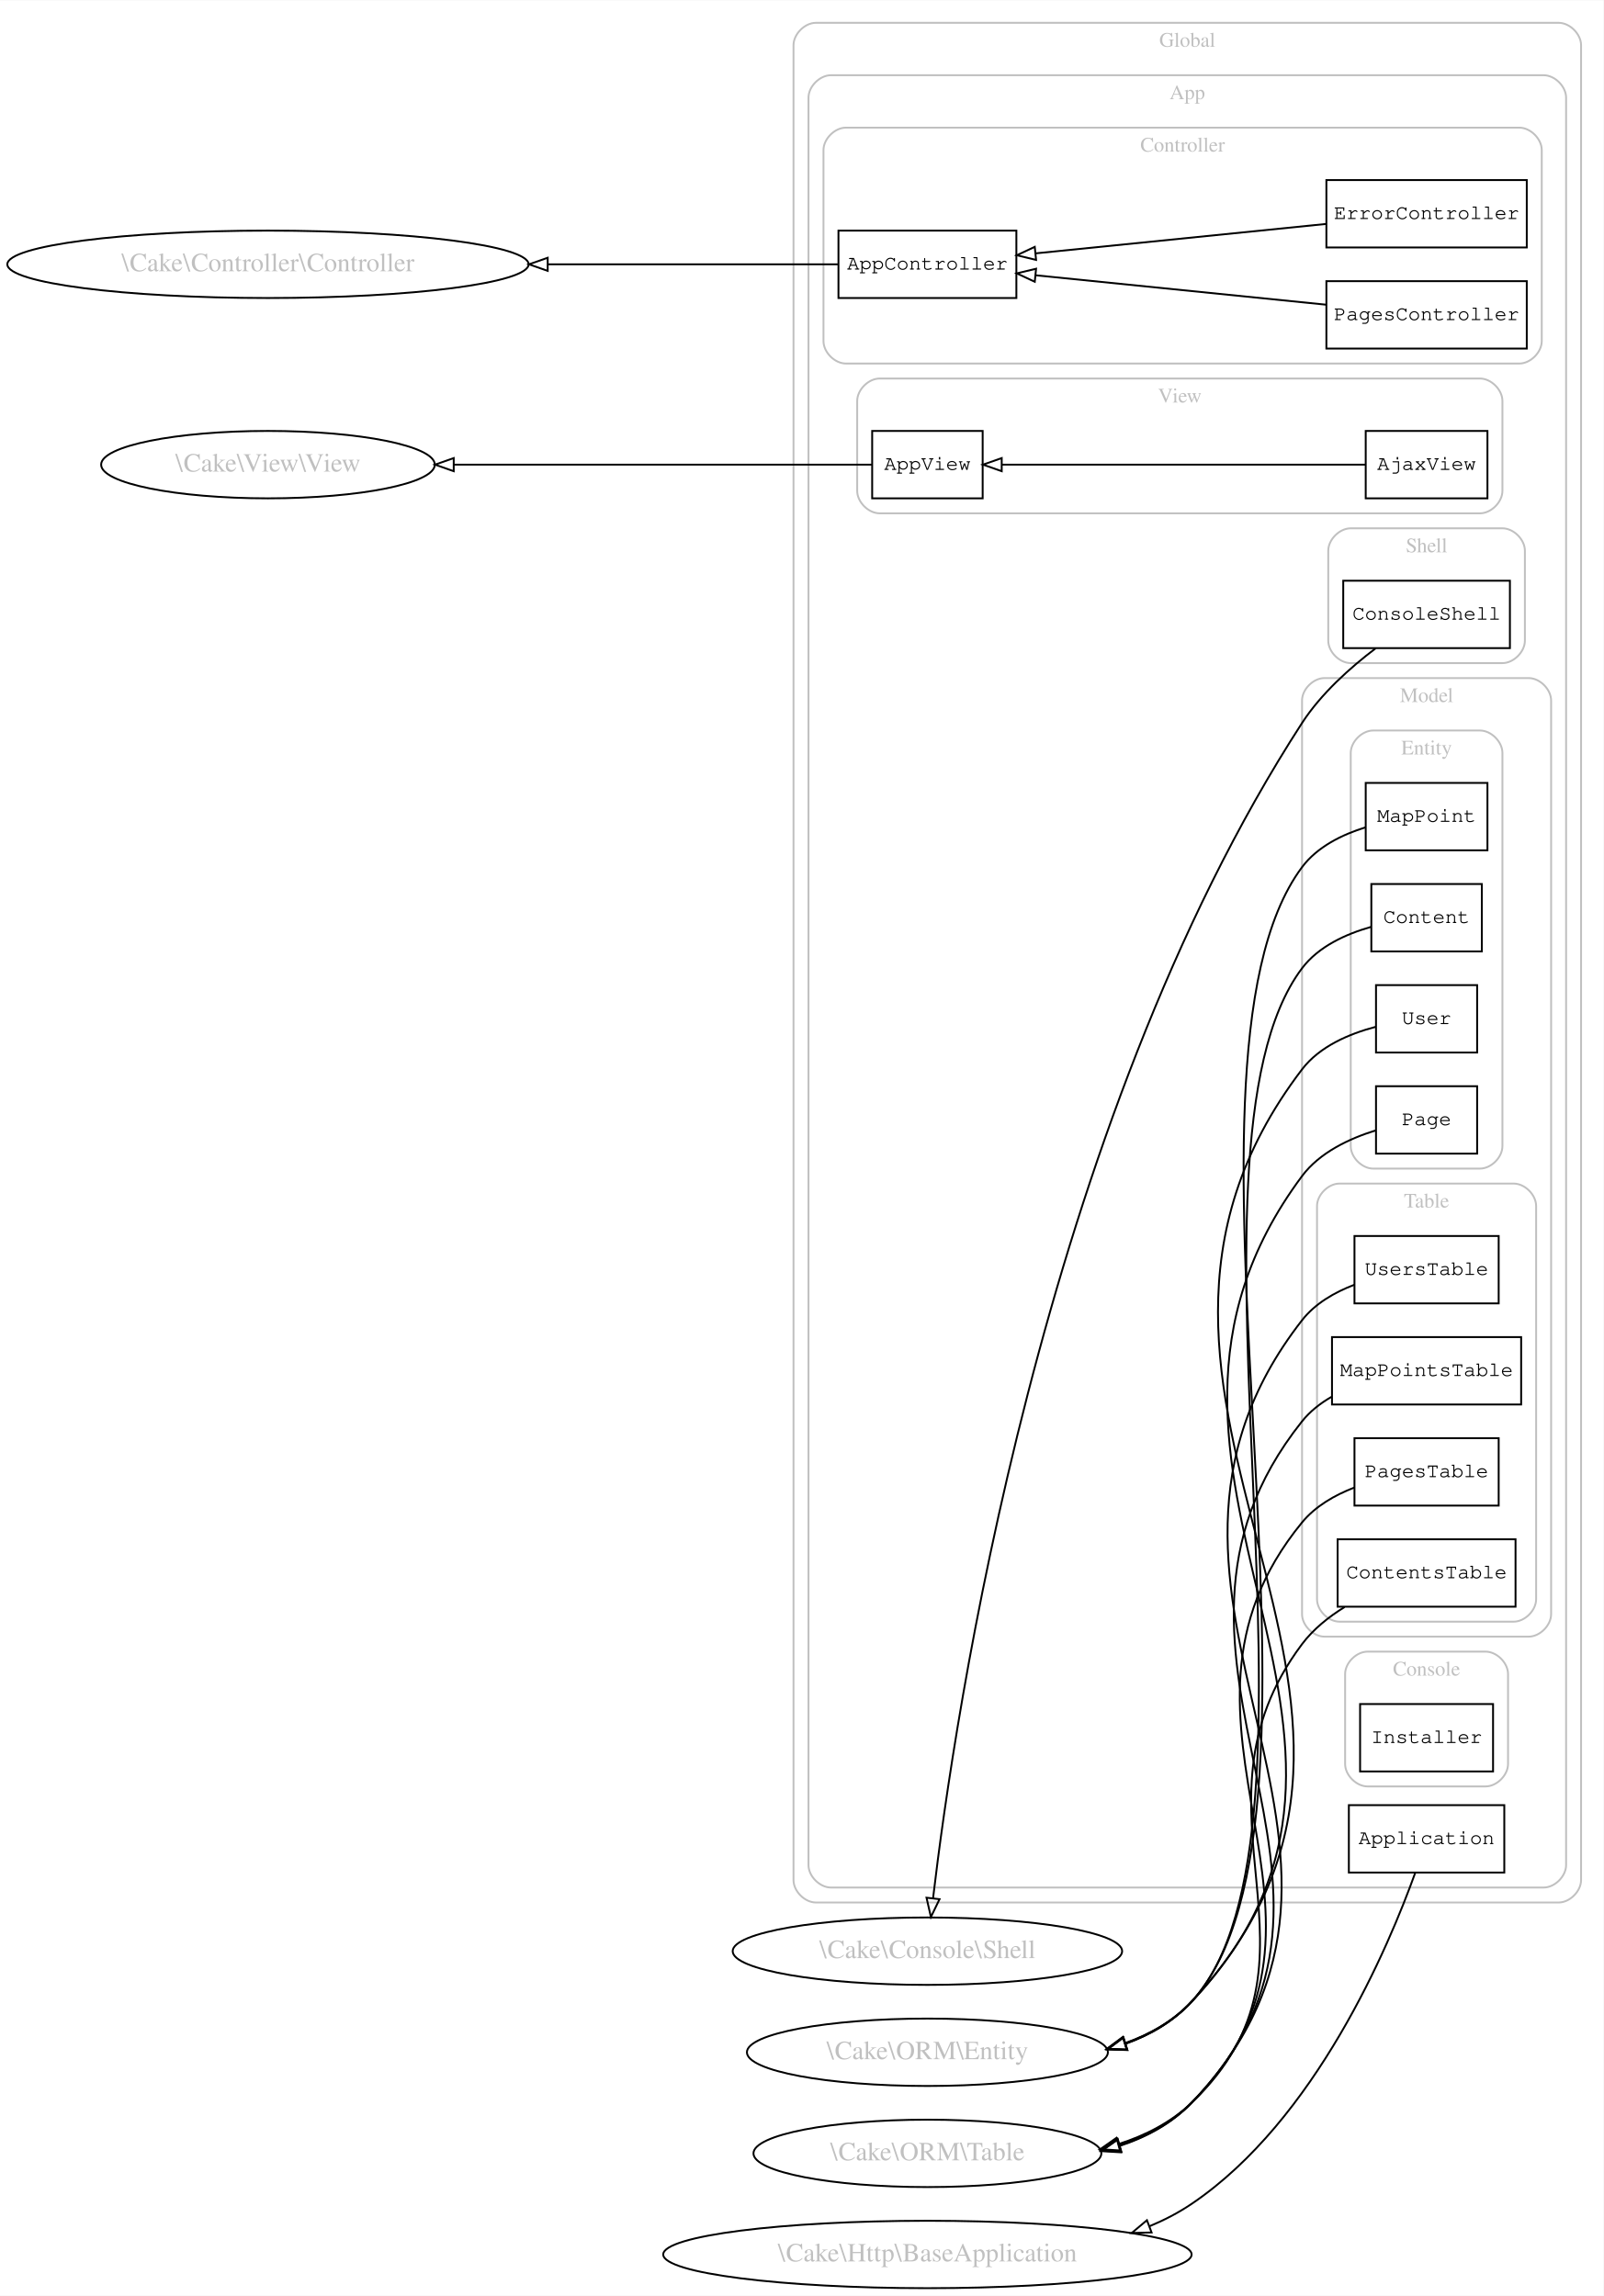
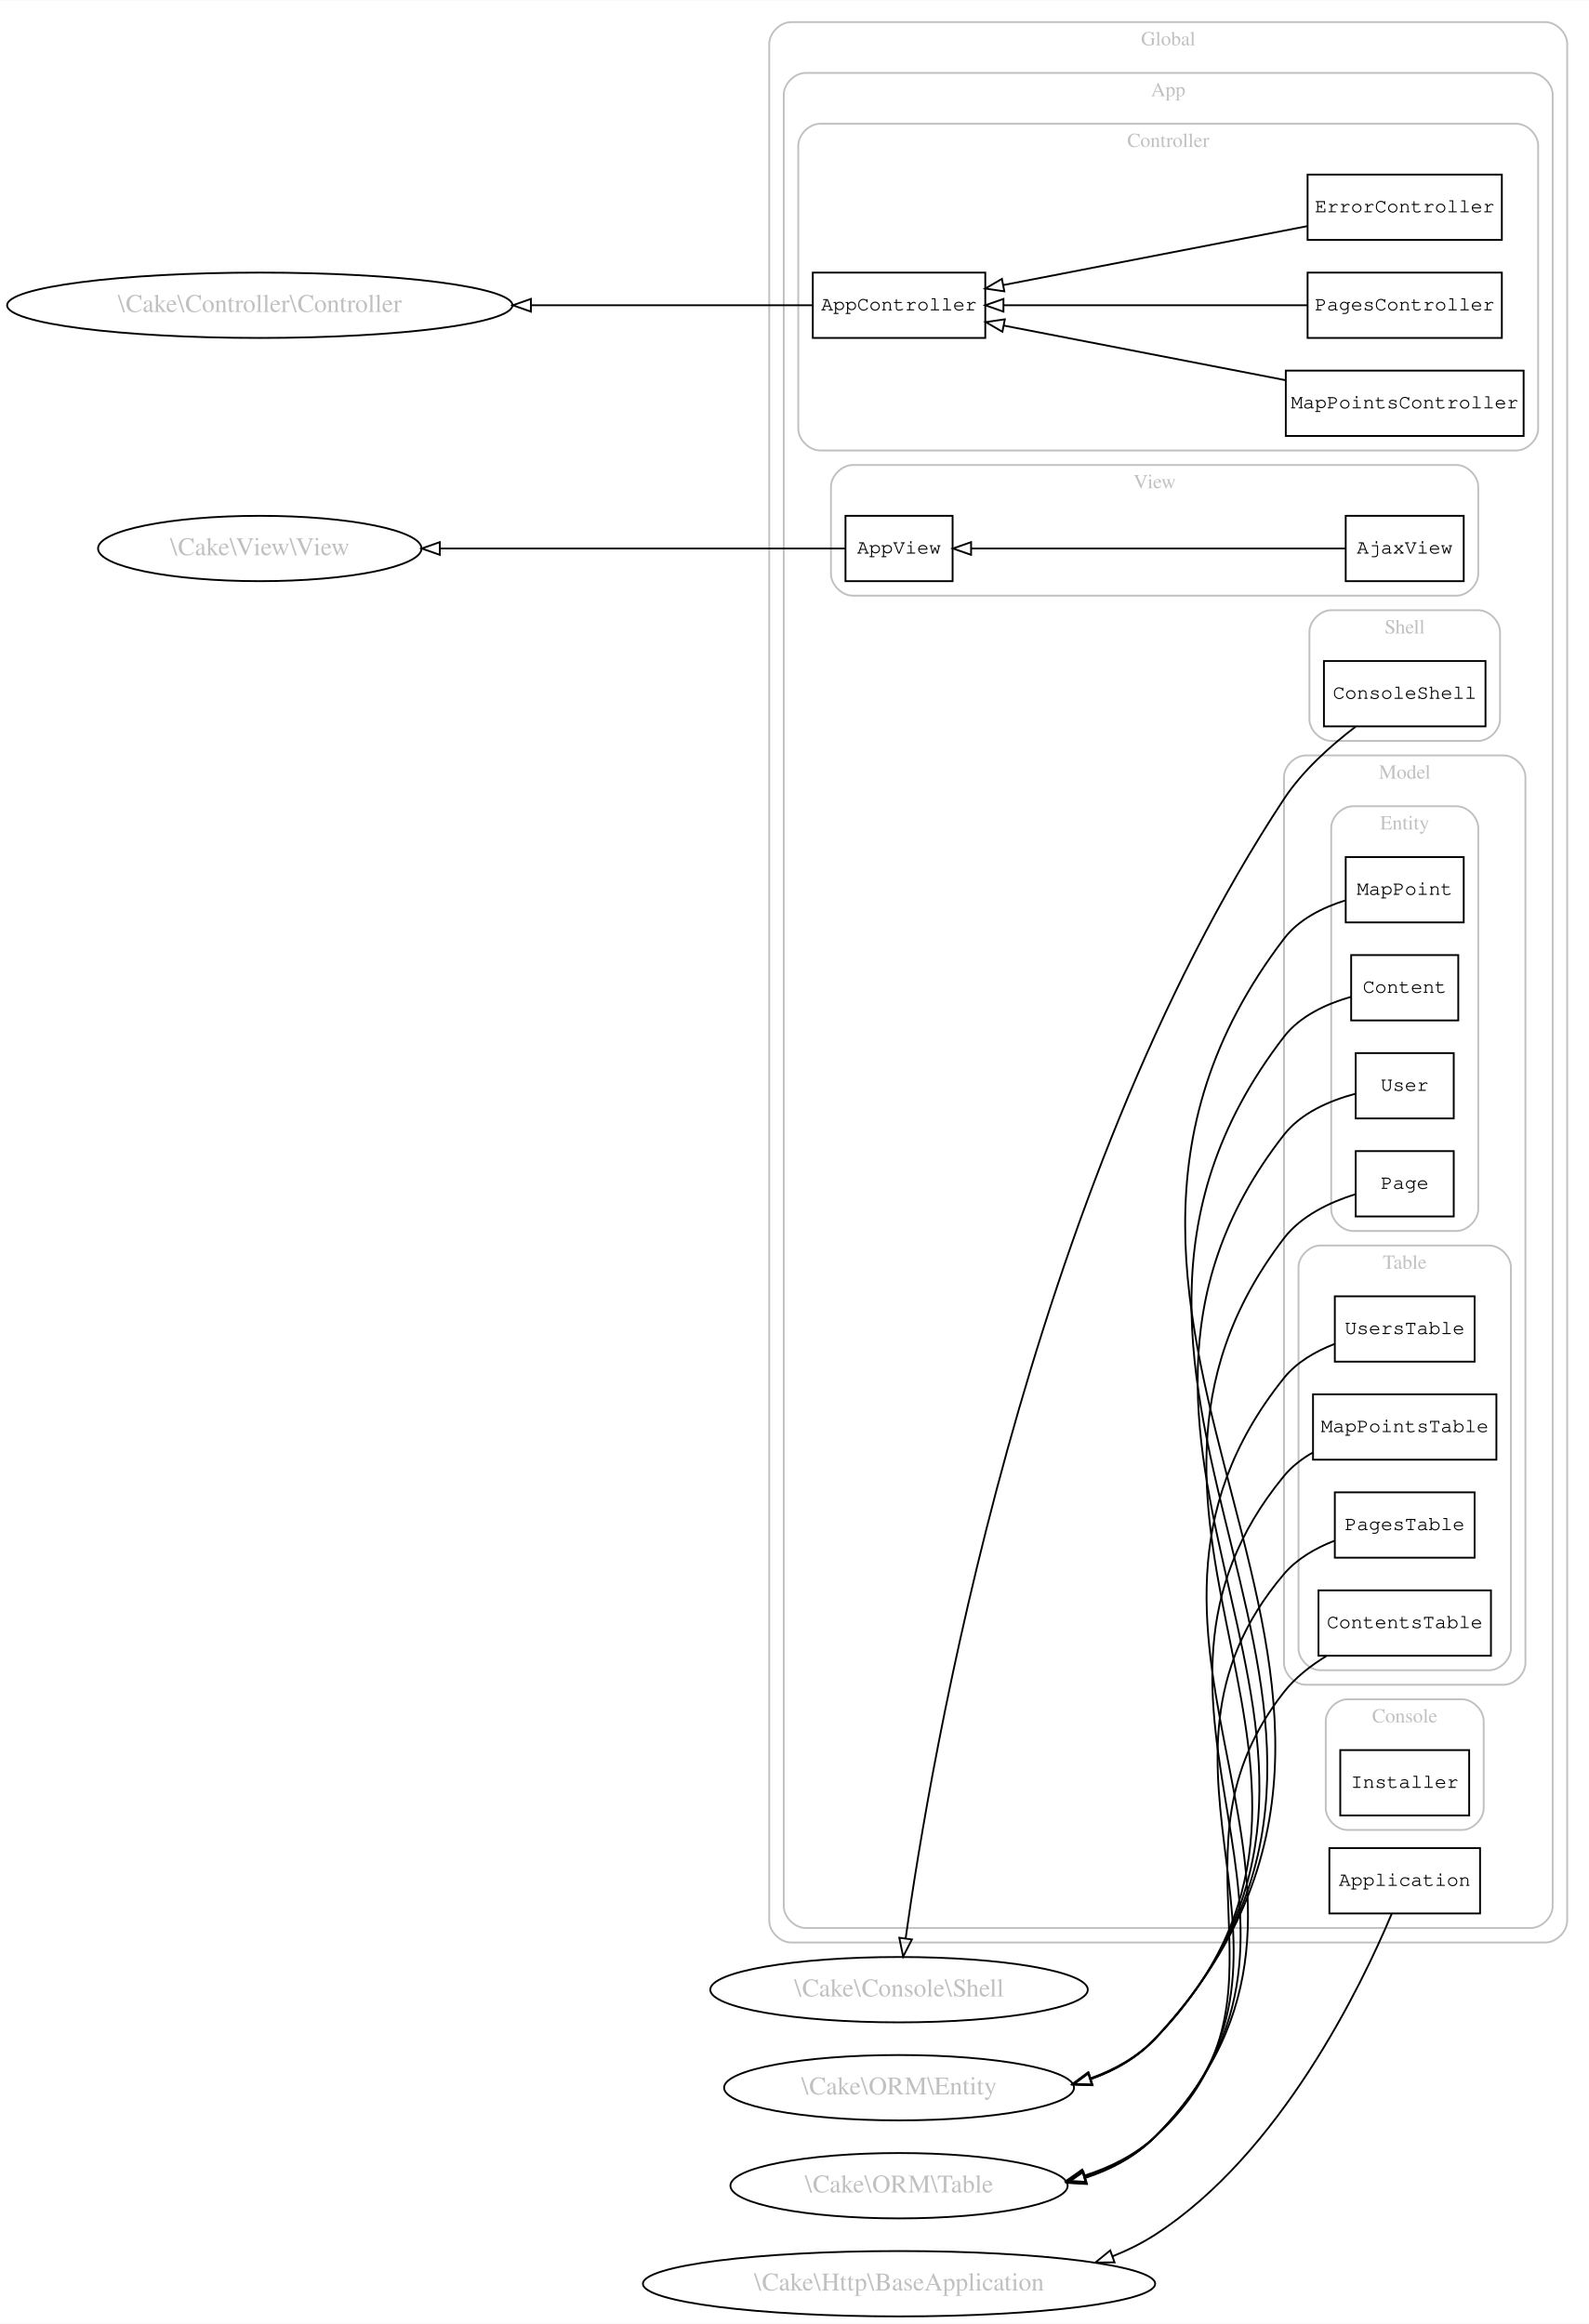
- <svg xmlns="http://www.w3.org/2000/svg" width="856pt" height="1226pt" viewBox="0.00 0.00 856.25 1226.00">
-   <g id="graph0" class="graph" transform="scale(1 1) rotate(0) translate(4 1222)">
-     <polygon fill="#ffffff" stroke="transparent" points="-4,4 -4,-1222 852.25,-1222 852.25,4 -4,4" />
+ <svg xmlns="http://www.w3.org/2000/svg" width="875pt" height="1280pt" viewBox="0.00 0.00 875.25 1280.00">
+   <g id="graph0" class="graph" transform="scale(1 1) rotate(0) translate(4 1276)">
+     <polygon fill="#ffffff" stroke="transparent" points="-4,4 -4,-1276 871.25,-1276 871.25,4 -4,4" />
    <g id="clust1" class="cluster">
-       <path fill="none" stroke="#c0c0c0" d="M431.713,-206C431.713,-206 828.25,-206 828.25,-206 834.25,-206 840.25,-212 840.25,-218 840.25,-218 840.25,-1198 840.25,-1198 840.25,-1204 834.25,-1210 828.25,-1210 828.25,-1210 431.713,-1210 431.713,-1210 425.713,-1210 419.713,-1204 419.713,-1198 419.713,-1198 419.713,-218 419.713,-218 419.713,-212 425.713,-206 431.713,-206" />
-       <text text-anchor="middle" x="629.981" y="-1197.2" font-family="Times,serif" font-size="11.00" fill="#c0c0c0">Global</text>
+       <path fill="none" stroke="#c0c0c0" d="M431.713,-206C431.713,-206 847.25,-206 847.25,-206 853.25,-206 859.25,-212 859.25,-218 859.25,-218 859.25,-1252 859.25,-1252 859.25,-1258 853.25,-1264 847.25,-1264 847.25,-1264 431.713,-1264 431.713,-1264 425.713,-1264 419.713,-1258 419.713,-1252 419.713,-1252 419.713,-218 419.713,-218 419.713,-212 425.713,-206 431.713,-206" />
+       <text text-anchor="middle" x="639.481" y="-1251.2" font-family="Times,serif" font-size="11.00" fill="#c0c0c0">Global</text>
    </g>
    <g id="clust2" class="cluster">
-       <path fill="none" stroke="#c0c0c0" d="M439.713,-214C439.713,-214 820.25,-214 820.25,-214 826.25,-214 832.25,-220 832.25,-226 832.25,-226 832.25,-1170 832.25,-1170 832.25,-1176 826.25,-1182 820.25,-1182 820.25,-1182 439.713,-1182 439.713,-1182 433.713,-1182 427.713,-1176 427.713,-1170 427.713,-1170 427.713,-226 427.713,-226 427.713,-220 433.713,-214 439.713,-214" />
-       <text text-anchor="middle" x="629.981" y="-1169.2" font-family="Times,serif" font-size="11.00" fill="#c0c0c0">App</text>
+       <path fill="none" stroke="#c0c0c0" d="M439.713,-214C439.713,-214 839.25,-214 839.25,-214 845.25,-214 851.25,-220 851.25,-226 851.25,-226 851.25,-1224 851.25,-1224 851.25,-1230 845.25,-1236 839.25,-1236 839.25,-1236 439.713,-1236 439.713,-1236 433.713,-1236 427.713,-1230 427.713,-1224 427.713,-1224 427.713,-226 427.713,-226 427.713,-220 433.713,-214 439.713,-214" />
+       <text text-anchor="middle" x="639.481" y="-1223.2" font-family="Times,serif" font-size="11.00" fill="#c0c0c0">App</text>
    </g>
    <g id="clust3" class="cluster">
-       <path fill="none" stroke="#c0c0c0" d="M717.25,-868C717.25,-868 798.25,-868 798.25,-868 804.25,-868 810.25,-874 810.25,-880 810.25,-880 810.25,-928 810.25,-928 810.25,-934 804.25,-940 798.25,-940 798.25,-940 717.25,-940 717.25,-940 711.25,-940 705.25,-934 705.25,-928 705.25,-928 705.25,-880 705.25,-880 705.25,-874 711.25,-868 717.25,-868" />
-       <text text-anchor="middle" x="757.75" y="-927.2" font-family="Times,serif" font-size="11.00" fill="#c0c0c0">Shell</text>
+       <path fill="none" stroke="#c0c0c0" d="M729.25,-868C729.25,-868 810.25,-868 810.25,-868 816.25,-868 822.25,-874 822.25,-880 822.25,-880 822.25,-928 822.25,-928 822.25,-934 816.25,-940 810.25,-940 810.25,-940 729.25,-940 729.25,-940 723.25,-940 717.25,-934 717.25,-928 717.25,-928 717.25,-880 717.25,-880 717.25,-874 723.25,-868 729.25,-868" />
+       <text text-anchor="middle" x="769.75" y="-927.2" font-family="Times,serif" font-size="11.00" fill="#c0c0c0">Shell</text>
    </g>
    <g id="clust4" class="cluster">
-       <path fill="none" stroke="#c0c0c0" d="M447.713,-1028C447.713,-1028 807.25,-1028 807.25,-1028 813.25,-1028 819.25,-1034 819.25,-1040 819.25,-1040 819.25,-1142 819.25,-1142 819.25,-1148 813.25,-1154 807.25,-1154 807.25,-1154 447.713,-1154 447.713,-1154 441.713,-1154 435.713,-1148 435.713,-1142 435.713,-1142 435.713,-1040 435.713,-1040 435.713,-1034 441.713,-1028 447.713,-1028" />
-       <text text-anchor="middle" x="627.481" y="-1141.2" font-family="Times,serif" font-size="11.00" fill="#c0c0c0">Controller</text>
+       <path fill="none" stroke="#c0c0c0" d="M447.713,-1028C447.713,-1028 831.25,-1028 831.25,-1028 837.25,-1028 843.25,-1034 843.25,-1040 843.25,-1040 843.25,-1196 843.25,-1196 843.25,-1202 837.25,-1208 831.25,-1208 831.25,-1208 447.713,-1208 447.713,-1208 441.713,-1208 435.713,-1202 435.713,-1196 435.713,-1196 435.713,-1040 435.713,-1040 435.713,-1034 441.713,-1028 447.713,-1028" />
+       <text text-anchor="middle" x="639.481" y="-1195.2" font-family="Times,serif" font-size="11.00" fill="#c0c0c0">Controller</text>
    </g>
    <g id="clust5" class="cluster">
-       <path fill="none" stroke="#c0c0c0" d="M465.713,-948C465.713,-948 786.25,-948 786.25,-948 792.25,-948 798.25,-954 798.25,-960 798.25,-960 798.25,-1008 798.25,-1008 798.25,-1014 792.25,-1020 786.25,-1020 786.25,-1020 465.713,-1020 465.713,-1020 459.713,-1020 453.713,-1014 453.713,-1008 453.713,-1008 453.713,-960 453.713,-960 453.713,-954 459.713,-948 465.713,-948" />
-       <text text-anchor="middle" x="625.981" y="-1007.2" font-family="Times,serif" font-size="11.00" fill="#c0c0c0">View</text>
+       <path fill="none" stroke="#c0c0c0" d="M465.713,-948C465.713,-948 798.25,-948 798.25,-948 804.25,-948 810.25,-954 810.25,-960 810.25,-960 810.25,-1008 810.25,-1008 810.25,-1014 804.25,-1020 798.25,-1020 798.25,-1020 465.713,-1020 465.713,-1020 459.713,-1020 453.713,-1014 453.713,-1008 453.713,-1008 453.713,-960 453.713,-960 453.713,-954 459.713,-948 465.713,-948" />
+       <text text-anchor="middle" x="631.981" y="-1007.2" font-family="Times,serif" font-size="11.00" fill="#c0c0c0">View</text>
    </g>
    <g id="clust6" class="cluster">
-       <path fill="none" stroke="#c0c0c0" d="M703.25,-348C703.25,-348 812.25,-348 812.25,-348 818.25,-348 824.25,-354 824.25,-360 824.25,-360 824.25,-848 824.25,-848 824.25,-854 818.25,-860 812.25,-860 812.25,-860 703.25,-860 703.25,-860 697.25,-860 691.25,-854 691.25,-848 691.25,-848 691.25,-360 691.25,-360 691.25,-354 697.25,-348 703.25,-348" />
-       <text text-anchor="middle" x="757.75" y="-847.2" font-family="Times,serif" font-size="11.00" fill="#c0c0c0">Model</text>
+       <path fill="none" stroke="#c0c0c0" d="M715.25,-348C715.25,-348 824.25,-348 824.25,-348 830.25,-348 836.25,-354 836.25,-360 836.25,-360 836.25,-848 836.25,-848 836.25,-854 830.25,-860 824.25,-860 824.25,-860 715.25,-860 715.25,-860 709.25,-860 703.25,-854 703.25,-848 703.25,-848 703.25,-360 703.25,-360 703.25,-354 709.25,-348 715.25,-348" />
+       <text text-anchor="middle" x="769.75" y="-847.2" font-family="Times,serif" font-size="11.00" fill="#c0c0c0">Model</text>
    </g>
    <g id="clust7" class="cluster">
-       <path fill="none" stroke="#c0c0c0" d="M729.25,-598C729.25,-598 786.25,-598 786.25,-598 792.25,-598 798.25,-604 798.25,-610 798.25,-610 798.25,-820 798.25,-820 798.25,-826 792.25,-832 786.25,-832 786.25,-832 729.25,-832 729.25,-832 723.25,-832 717.25,-826 717.25,-820 717.25,-820 717.25,-610 717.25,-610 717.25,-604 723.25,-598 729.25,-598" />
-       <text text-anchor="middle" x="757.75" y="-819.2" font-family="Times,serif" font-size="11.00" fill="#c0c0c0">Entity</text>
+       <path fill="none" stroke="#c0c0c0" d="M741.25,-598C741.25,-598 798.25,-598 798.25,-598 804.25,-598 810.25,-604 810.25,-610 810.25,-610 810.25,-820 810.25,-820 810.25,-826 804.25,-832 798.25,-832 798.25,-832 741.25,-832 741.25,-832 735.25,-832 729.25,-826 729.25,-820 729.25,-820 729.25,-610 729.25,-610 729.25,-604 735.25,-598 741.25,-598" />
+       <text text-anchor="middle" x="769.75" y="-819.2" font-family="Times,serif" font-size="11.00" fill="#c0c0c0">Entity</text>
    </g>
    <g id="clust8" class="cluster">
-       <path fill="none" stroke="#c0c0c0" d="M711.25,-356C711.25,-356 804.25,-356 804.25,-356 810.25,-356 816.25,-362 816.25,-368 816.25,-368 816.25,-578 816.25,-578 816.25,-584 810.25,-590 804.25,-590 804.25,-590 711.25,-590 711.25,-590 705.25,-590 699.25,-584 699.25,-578 699.25,-578 699.25,-368 699.25,-368 699.25,-362 705.25,-356 711.25,-356" />
-       <text text-anchor="middle" x="757.75" y="-577.2" font-family="Times,serif" font-size="11.00" fill="#c0c0c0">Table</text>
+       <path fill="none" stroke="#c0c0c0" d="M723.25,-356C723.25,-356 816.25,-356 816.25,-356 822.25,-356 828.25,-362 828.25,-368 828.25,-368 828.25,-578 828.25,-578 828.25,-584 822.25,-590 816.25,-590 816.25,-590 723.25,-590 723.25,-590 717.25,-590 711.25,-584 711.25,-578 711.25,-578 711.25,-368 711.25,-368 711.25,-362 717.25,-356 723.25,-356" />
+       <text text-anchor="middle" x="769.75" y="-577.2" font-family="Times,serif" font-size="11.00" fill="#c0c0c0">Table</text>
    </g>
    <g id="clust9" class="cluster">
-       <path fill="none" stroke="#c0c0c0" d="M726.25,-268C726.25,-268 789.25,-268 789.25,-268 795.25,-268 801.25,-274 801.25,-280 801.25,-280 801.25,-328 801.25,-328 801.25,-334 795.25,-340 789.25,-340 789.25,-340 726.25,-340 726.25,-340 720.25,-340 714.25,-334 714.25,-328 714.25,-328 714.25,-280 714.25,-280 714.25,-274 720.25,-268 726.25,-268" />
-       <text text-anchor="middle" x="757.75" y="-327.2" font-family="Times,serif" font-size="11.00" fill="#c0c0c0">Console</text>
+       <path fill="none" stroke="#c0c0c0" d="M738.25,-268C738.25,-268 801.25,-268 801.25,-268 807.25,-268 813.25,-274 813.25,-280 813.25,-280 813.25,-328 813.25,-328 813.25,-334 807.25,-340 801.25,-340 801.25,-340 738.25,-340 738.25,-340 732.25,-340 726.25,-334 726.25,-328 726.25,-328 726.25,-280 726.25,-280 726.25,-274 732.25,-268 738.25,-268" />
+       <text text-anchor="middle" x="769.75" y="-327.2" font-family="Times,serif" font-size="11.00" fill="#c0c0c0">Console</text>
    </g>
    <g id="node1" class="node">
-       <polygon fill="none" stroke="#000000" points="802.25,-912 713.25,-912 713.25,-876 802.25,-876 802.25,-912" />
-       <text text-anchor="middle" x="757.75" y="-891.2" font-family="Courier,monospace" font-size="11.00" fill="#000000">ConsoleShell</text>
+       <polygon fill="none" stroke="#000000" points="814.25,-912 725.25,-912 725.25,-876 814.25,-876 814.25,-912" />
+       <text text-anchor="middle" x="769.75" y="-891.2" font-family="Courier,monospace" font-size="11.00" fill="#000000">ConsoleShell</text>
    </g>
-     <g id="node17" class="node">
+     <g id="node18" class="node">
      <ellipse fill="none" stroke="#000000" cx="491.213" cy="-180" rx="103.981" ry="18" />
      <text text-anchor="middle" x="491.213" y="-176.3" font-family="Times,serif" font-size="14.00" fill="#c0c0c0">\Cake\Console\Shell</text>
    </g>
    <g id="edge1" class="edge">
-       <path fill="none" stroke="#000000" d="M730.516,-875.856C716.99,-865.594 701.411,-851.687 691.25,-836 551.948,-620.936 505.49,-303.87 494.221,-208.281" />
-       <polygon fill="none" stroke="#000000" points="497.685,-207.772 493.071,-198.234 490.731,-208.568 497.685,-207.772" />
+       <path fill="none" stroke="#000000" d="M742.623,-875.786C729.126,-865.505 713.541,-851.601 703.25,-836 561.423,-620.981 508.205,-303.884 494.845,-208.285" />
+       <polygon fill="none" stroke="#000000" points="498.294,-207.672 493.476,-198.237 491.358,-208.618 498.294,-207.672" />
    </g>
    <g id="node2" class="node">
-       <polygon fill="none" stroke="#000000" points="811.25,-1126 704.25,-1126 704.25,-1090 811.25,-1090 811.25,-1126" />
-       <text text-anchor="middle" x="757.75" y="-1105.2" font-family="Courier,monospace" font-size="11.00" fill="#000000">ErrorController</text>
+       <polygon fill="none" stroke="#000000" points="823.25,-1180 716.25,-1180 716.25,-1144 823.25,-1144 823.25,-1180" />
+       <text text-anchor="middle" x="769.75" y="-1159.2" font-family="Courier,monospace" font-size="11.00" fill="#000000">ErrorController</text>
+     </g>
+     <g id="node5" class="node">
+       <polygon fill="none" stroke="#000000" points="538.713,-1126 443.713,-1126 443.713,-1090 538.713,-1090 538.713,-1126" />
+       <text text-anchor="middle" x="491.213" y="-1105.2" font-family="Courier,monospace" font-size="11.00" fill="#000000">AppController</text>
+     </g>
+     <g id="edge2" class="edge">
+       <path fill="none" stroke="#000000" d="M716.045,-1151.588C667.979,-1142.27 597.712,-1128.647 548.563,-1119.118" />
+       <polygon fill="none" stroke="#000000" points="549.203,-1115.677 538.719,-1117.21 547.87,-1122.55 549.203,-1115.677" />
+     </g>
+     <g id="node3" class="node">
+       <polygon fill="none" stroke="#000000" points="823.25,-1126 716.25,-1126 716.25,-1090 823.25,-1090 823.25,-1126" />
+       <text text-anchor="middle" x="769.75" y="-1105.2" font-family="Courier,monospace" font-size="11.00" fill="#000000">PagesController</text>
+     </g>
+     <g id="edge3" class="edge">
+       <path fill="none" stroke="#000000" d="M716.045,-1108C668.08,-1108 598.005,-1108 548.871,-1108" />
+       <polygon fill="none" stroke="#000000" points="548.719,-1104.5 538.719,-1108 548.719,-1111.5 548.719,-1104.5" />
    </g>
    <g id="node4" class="node">
-       <polygon fill="none" stroke="#000000" points="538.713,-1099 443.713,-1099 443.713,-1063 538.713,-1063 538.713,-1099" />
-       <text text-anchor="middle" x="491.213" y="-1078.2" font-family="Courier,monospace" font-size="11.00" fill="#000000">AppController</text>
-     </g>
-     <g id="edge2" class="edge">
-       <path fill="none" stroke="#000000" d="M704.133,-1102.569C659.19,-1098.016 595.158,-1091.53 549.067,-1086.861" />
-       <polygon fill="none" stroke="#000000" points="549.235,-1083.36 538.933,-1085.834 548.529,-1090.324 549.235,-1083.36" />
-     </g>
-     <g id="node3" class="node">
-       <polygon fill="none" stroke="#000000" points="811.25,-1072 704.25,-1072 704.25,-1036 811.25,-1036 811.25,-1072" />
-       <text text-anchor="middle" x="757.75" y="-1051.2" font-family="Courier,monospace" font-size="11.00" fill="#000000">PagesController</text>
-     </g>
-     <g id="edge3" class="edge">
-       <path fill="none" stroke="#000000" d="M704.133,-1059.431C659.19,-1063.984 595.158,-1070.47 549.067,-1075.139" />
-       <polygon fill="none" stroke="#000000" points="548.529,-1071.676 538.933,-1076.166 549.235,-1078.64 548.529,-1071.676" />
-     </g>
-     <g id="node18" class="node">
-       <ellipse fill="none" stroke="#000000" cx="139.088" cy="-1081" rx="139.175" ry="18" />
-       <text text-anchor="middle" x="139.088" y="-1077.3" font-family="Times,serif" font-size="14.00" fill="#c0c0c0">\Cake\Controller\Controller</text>
+       <polygon fill="none" stroke="#000000" points="835.25,-1072 704.25,-1072 704.25,-1036 835.25,-1036 835.25,-1072" />
+       <text text-anchor="middle" x="769.75" y="-1051.2" font-family="Courier,monospace" font-size="11.00" fill="#000000">MapPointsController</text>
    </g>
    <g id="edge4" class="edge">
-       <path fill="none" stroke="#000000" d="M443.357,-1081C403.438,-1081 344.314,-1081 288.774,-1081" />
-       <polygon fill="none" stroke="#000000" points="288.45,-1077.5 278.45,-1081 288.45,-1084.5 288.45,-1077.5" />
+       <path fill="none" stroke="#000000" d="M704.093,-1066.729C656.992,-1075.86 594.128,-1088.048 548.941,-1096.808" />
+       <polygon fill="none" stroke="#000000" points="548.158,-1093.395 539.007,-1098.734 549.49,-1100.267 548.158,-1093.395" />
    </g>
-     <g id="node5" class="node">
+     <g id="node19" class="node">
+       <ellipse fill="none" stroke="#000000" cx="139.088" cy="-1108" rx="139.175" ry="18" />
+       <text text-anchor="middle" x="139.088" y="-1104.3" font-family="Times,serif" font-size="14.00" fill="#c0c0c0">\Cake\Controller\Controller</text>
+     </g>
+     <g id="edge5" class="edge">
+       <path fill="none" stroke="#000000" d="M443.357,-1108C403.438,-1108 344.314,-1108 288.774,-1108" />
+       <polygon fill="none" stroke="#000000" points="288.45,-1104.5 278.45,-1108 288.45,-1111.5 288.45,-1104.5" />
+     </g>
+     <g id="node6" class="node">
      <polygon fill="none" stroke="#000000" points="520.713,-992 461.713,-992 461.713,-956 520.713,-956 520.713,-992" />
      <text text-anchor="middle" x="491.213" y="-971.2" font-family="Courier,monospace" font-size="11.00" fill="#000000">AppView</text>
    </g>
-     <g id="node19" class="node">
+     <g id="node20" class="node">
      <ellipse fill="none" stroke="#000000" cx="139.088" cy="-974" rx="89.084" ry="18" />
      <text text-anchor="middle" x="139.088" y="-970.3" font-family="Times,serif" font-size="14.00" fill="#c0c0c0">\Cake\View\View</text>
    </g>
-     <g id="edge5" class="edge">
+     <g id="edge6" class="edge">
      <path fill="none" stroke="#000000" d="M461.494,-974C412.779,-974 313.806,-974 238.297,-974" />
      <polygon fill="none" stroke="#000000" points="238.275,-970.5 228.275,-974 238.275,-977.5 238.275,-970.5" />
    </g>
-     <g id="node6" class="node">
-       <polygon fill="none" stroke="#000000" points="790.25,-992 725.25,-992 725.25,-956 790.25,-956 790.25,-992" />
-       <text text-anchor="middle" x="757.75" y="-971.2" font-family="Courier,monospace" font-size="11.00" fill="#000000">AjaxView</text>
+     <g id="node7" class="node">
+       <polygon fill="none" stroke="#000000" points="802.25,-992 737.25,-992 737.25,-956 802.25,-956 802.25,-992" />
+       <text text-anchor="middle" x="769.75" y="-971.2" font-family="Courier,monospace" font-size="11.00" fill="#000000">AjaxView</text>
    </g>
-     <g id="edge6" class="edge">
-       <path fill="none" stroke="#000000" d="M725.068,-974C676.067,-974 583.69,-974 530.891,-974" />
-       <polygon fill="none" stroke="#000000" points="530.884,-970.5 520.884,-974 530.884,-977.5 530.884,-970.5" />
+     <g id="edge7" class="edge">
+       <path fill="none" stroke="#000000" d="M736.979,-974C685.641,-974 586.413,-974 531.036,-974" />
+       <polygon fill="none" stroke="#000000" points="530.9,-970.5 520.899,-974 530.899,-977.5 530.9,-970.5" />
    </g>
-     <g id="node7" class="node">
-       <polygon fill="none" stroke="#000000" points="790.25,-804 725.25,-804 725.25,-768 790.25,-768 790.25,-804" />
-       <text text-anchor="middle" x="757.75" y="-783.2" font-family="Courier,monospace" font-size="11.00" fill="#000000">MapPoint</text>
+     <g id="node8" class="node">
+       <polygon fill="none" stroke="#000000" points="802.25,-804 737.25,-804 737.25,-768 802.25,-768 802.25,-804" />
+       <text text-anchor="middle" x="769.75" y="-783.2" font-family="Courier,monospace" font-size="11.00" fill="#000000">MapPoint</text>
    </g>
-     <g id="node20" class="node">
+     <g id="node21" class="node">
      <ellipse fill="none" stroke="#000000" cx="491.213" cy="-126" rx="96.383" ry="18" />
      <text text-anchor="middle" x="491.213" y="-122.3" font-family="Times,serif" font-size="14.00" fill="#c0c0c0">\Cake\ORM\Entity</text>
    </g>
-     <g id="edge7" class="edge">
-       <path fill="none" stroke="#000000" d="M725.186,-780.284C712.635,-776.396 699.373,-769.885 691.25,-759 610.33,-650.561 723.419,-252.977 632.25,-153 622.721,-142.55 610.488,-135.405 597.22,-130.614" />
-       <polygon fill="none" stroke="#000000" points="597.988,-127.187 587.398,-127.528 595.889,-133.865 597.988,-127.187" />
-     </g>
-     <g id="node8" class="node">
-       <polygon fill="none" stroke="#000000" points="787.25,-750 728.25,-750 728.25,-714 787.25,-714 787.25,-750" />
-       <text text-anchor="middle" x="757.75" y="-729.2" font-family="Courier,monospace" font-size="11.00" fill="#000000">Content</text>
-     </g>
    <g id="edge8" class="edge">
-       <path fill="none" stroke="#000000" d="M727.985,-727.062C714.669,-723.283 700.024,-716.643 691.25,-705 617.005,-606.478 715.803,-243.763 632.25,-153 622.671,-142.595 610.412,-135.475 597.13,-130.696" />
-       <polygon fill="none" stroke="#000000" points="597.891,-127.267 587.302,-127.616 595.798,-133.946 597.891,-127.267" />
+       <path fill="none" stroke="#000000" d="M736.946,-780.096C724.513,-776.184 711.404,-769.706 703.25,-759 538.95,-543.265 816.923,-351.575 632.25,-153 622.619,-142.643 610.33,-135.551 597.034,-130.785" />
+       <polygon fill="none" stroke="#000000" points="597.788,-127.353 587.199,-127.712 595.7,-134.035 597.788,-127.353" />
    </g>
    <g id="node9" class="node">
-       <polygon fill="none" stroke="#000000" points="784.75,-696 730.75,-696 730.75,-660 784.75,-660 784.75,-696" />
-       <text text-anchor="middle" x="757.75" y="-675.2" font-family="Courier,monospace" font-size="11.00" fill="#000000">User</text>
+       <polygon fill="none" stroke="#000000" points="799.25,-750 740.25,-750 740.25,-714 799.25,-714 799.25,-750" />
+       <text text-anchor="middle" x="769.75" y="-729.2" font-family="Courier,monospace" font-size="11.00" fill="#000000">Content</text>
    </g>
    <g id="edge9" class="edge">
-       <path fill="none" stroke="#000000" d="M730.415,-673.667C716.515,-670.005 700.62,-663.286 691.25,-651 556.096,-473.773 784.14,-316.112 632.25,-153 622.612,-142.65 610.319,-135.561 597.022,-130.796" />
-       <polygon fill="none" stroke="#000000" points="597.775,-127.364 587.186,-127.724 595.688,-134.046 597.775,-127.364" />
+       <path fill="none" stroke="#000000" d="M740.095,-726.978C726.804,-723.18 712.149,-716.548 703.25,-705 552.274,-509.065 801.721,-333.178 632.25,-153 622.56,-142.698 610.239,-135.636 596.928,-130.884" />
+       <polygon fill="none" stroke="#000000" points="597.673,-127.45 587.085,-127.818 595.592,-134.133 597.673,-127.45" />
    </g>
    <g id="node10" class="node">
-       <polygon fill="none" stroke="#000000" points="784.75,-642 730.75,-642 730.75,-606 784.75,-606 784.75,-642" />
-       <text text-anchor="middle" x="757.75" y="-621.2" font-family="Courier,monospace" font-size="11.00" fill="#000000">Page</text>
+       <polygon fill="none" stroke="#000000" points="796.75,-696 742.75,-696 742.75,-660 796.75,-660 796.75,-696" />
+       <text text-anchor="middle" x="769.75" y="-675.2" font-family="Courier,monospace" font-size="11.00" fill="#000000">User</text>
    </g>
    <g id="edge10" class="edge">
-       <path fill="none" stroke="#000000" d="M730.423,-618.345C716.525,-614.029 700.629,-606.597 691.25,-594 573.157,-435.389 768.098,-296.698 632.25,-153 622.534,-142.722 610.198,-135.674 596.881,-130.929" />
-       <polygon fill="none" stroke="#000000" points="597.622,-127.494 587.034,-127.867 595.543,-134.178 597.622,-127.494" />
+       <path fill="none" stroke="#000000" d="M742.531,-673.578C728.664,-669.889 712.765,-663.174 703.25,-651 565.581,-474.843 786.538,-314.801 632.25,-153 622.49,-142.764 610.13,-135.739 596.801,-131.005" />
+       <polygon fill="none" stroke="#000000" points="597.535,-127.568 586.947,-127.949 595.462,-134.254 597.535,-127.568" />
    </g>
    <g id="node11" class="node">
-       <polygon fill="none" stroke="#000000" points="796.25,-562 719.25,-562 719.25,-526 796.25,-526 796.25,-562" />
-       <text text-anchor="middle" x="757.75" y="-541.2" font-family="Courier,monospace" font-size="11.00" fill="#000000">UsersTable</text>
+       <polygon fill="none" stroke="#000000" points="796.75,-642 742.75,-642 742.75,-606 796.75,-606 796.75,-642" />
+       <text text-anchor="middle" x="769.75" y="-621.2" font-family="Courier,monospace" font-size="11.00" fill="#000000">Page</text>
    </g>
-     <g id="node21" class="node">
+     <g id="edge11" class="edge">
+       <path fill="none" stroke="#000000" d="M742.556,-618.244C728.697,-613.899 712.796,-606.471 703.25,-594 582.583,-436.358 770.541,-295.434 632.25,-153 622.398,-142.853 609.987,-135.877 596.634,-131.165" />
+       <polygon fill="none" stroke="#000000" points="597.355,-127.725 586.768,-128.122 595.291,-134.414 597.355,-127.725" />
+     </g>
+     <g id="node12" class="node">
+       <polygon fill="none" stroke="#000000" points="808.25,-562 731.25,-562 731.25,-526 808.25,-526 808.25,-562" />
+       <text text-anchor="middle" x="769.75" y="-541.2" font-family="Courier,monospace" font-size="11.00" fill="#000000">UsersTable</text>
+     </g>
+     <g id="node22" class="node">
      <ellipse fill="none" stroke="#000000" cx="491.213" cy="-72" rx="92.883" ry="18" />
      <text text-anchor="middle" x="491.213" y="-68.3" font-family="Times,serif" font-size="14.00" fill="#c0c0c0">\Cake\ORM\Table</text>
    </g>
-     <g id="edge11" class="edge">
-       <path fill="none" stroke="#000000" d="M719.179,-535.95C708.646,-531.935 698.226,-525.939 691.25,-517 575.823,-369.09 761.632,-234.872 632.25,-99 621.744,-87.966 608.216,-80.662 593.708,-75.935" />
-       <polygon fill="none" stroke="#000000" points="594.631,-72.559 584.055,-73.188 592.715,-79.292 594.631,-72.559" />
-     </g>
-     <g id="node12" class="node">
-       <polygon fill="none" stroke="#000000" points="808.25,-508 707.25,-508 707.25,-472 808.25,-472 808.25,-508" />
-       <text text-anchor="middle" x="757.75" y="-487.2" font-family="Courier,monospace" font-size="11.00" fill="#000000">MapPointsTable</text>
-     </g>
    <g id="edge12" class="edge">
-       <path fill="none" stroke="#000000" d="M707.039,-476.115C701.027,-472.662 695.522,-468.359 691.25,-463 589.105,-334.836 746.477,-216.524 632.25,-99 621.803,-88.251 608.484,-81.062 594.217,-76.353" />
-       <polygon fill="none" stroke="#000000" points="594.79,-72.876 584.213,-73.477 592.856,-79.604 594.79,-72.876" />
+       <path fill="none" stroke="#000000" d="M730.987,-535.694C720.577,-531.676 710.273,-525.743 703.25,-517 585.248,-370.083 764.097,-233.631 632.25,-99 621.763,-88.291 608.421,-81.123 594.146,-76.423" />
+       <polygon fill="none" stroke="#000000" points="594.714,-72.945 584.137,-73.55 592.783,-79.673 594.714,-72.945" />
    </g>
    <g id="node13" class="node">
-       <polygon fill="none" stroke="#000000" points="796.25,-454 719.25,-454 719.25,-418 796.25,-418 796.25,-454" />
-       <text text-anchor="middle" x="757.75" y="-433.2" font-family="Courier,monospace" font-size="11.00" fill="#000000">PagesTable</text>
+       <polygon fill="none" stroke="#000000" points="820.25,-508 719.25,-508 719.25,-472 820.25,-472 820.25,-508" />
+       <text text-anchor="middle" x="769.75" y="-487.2" font-family="Courier,monospace" font-size="11.00" fill="#000000">MapPointsTable</text>
    </g>
    <g id="edge13" class="edge">
-       <path fill="none" stroke="#000000" d="M719.096,-427.606C708.689,-423.585 698.359,-417.673 691.25,-409 602.344,-300.529 731.369,-198.226 632.25,-99 621.657,-88.395 608.26,-81.282 593.96,-76.606" />
-       <polygon fill="none" stroke="#000000" points="594.516,-73.125 583.94,-73.745 592.595,-79.856 594.516,-73.125" />
+       <path fill="none" stroke="#000000" d="M719.197,-475.988C713.161,-472.554 707.607,-468.29 703.25,-463 598.475,-335.76 749.003,-215.347 632.25,-99 621.633,-88.419 608.223,-81.32 593.918,-76.649" />
+       <polygon fill="none" stroke="#000000" points="594.471,-73.167 583.895,-73.79 592.552,-79.899 594.471,-73.167" />
    </g>
    <g id="node14" class="node">
-       <polygon fill="none" stroke="#000000" points="805.25,-400 710.25,-400 710.25,-364 805.25,-364 805.25,-400" />
-       <text text-anchor="middle" x="757.75" y="-379.2" font-family="Courier,monospace" font-size="11.00" fill="#000000">ContentsTable</text>
+       <polygon fill="none" stroke="#000000" points="808.25,-454 731.25,-454 731.25,-418 808.25,-418 808.25,-454" />
+       <text text-anchor="middle" x="769.75" y="-433.2" font-family="Courier,monospace" font-size="11.00" fill="#000000">PagesTable</text>
    </g>
    <g id="edge14" class="edge">
-       <path fill="none" stroke="#000000" d="M714.009,-363.834C705.425,-358.539 697.238,-351.975 691.25,-344 624.006,-254.431 713.293,-176.308 632.25,-99 621.3,-88.554 607.613,-81.544 593.102,-76.928" />
-       <polygon fill="none" stroke="#000000" points="594.042,-73.556 583.468,-74.228 592.153,-80.297 594.042,-73.556" />
+       <path fill="none" stroke="#000000" d="M730.951,-427.303C720.665,-423.282 710.438,-417.445 703.25,-409 611.64,-301.362 733.979,-197.131 632.25,-99 621.358,-88.493 607.702,-81.451 593.204,-76.822" />
+       <polygon fill="none" stroke="#000000" points="594.15,-73.452 583.576,-74.115 592.256,-80.191 594.15,-73.452" />
    </g>
    <g id="node15" class="node">
-       <polygon fill="none" stroke="#000000" points="793.25,-312 722.25,-312 722.25,-276 793.25,-276 793.25,-312" />
-       <text text-anchor="middle" x="757.75" y="-291.2" font-family="Courier,monospace" font-size="11.00" fill="#000000">Installer</text>
+       <polygon fill="none" stroke="#000000" points="817.25,-400 722.25,-400 722.25,-364 817.25,-364 817.25,-400" />
+       <text text-anchor="middle" x="769.75" y="-379.2" font-family="Courier,monospace" font-size="11.00" fill="#000000">ContentsTable</text>
+     </g>
+     <g id="edge15" class="edge">
+       <path fill="none" stroke="#000000" d="M726.624,-363.836C717.901,-358.516 709.501,-351.941 703.25,-344 633.129,-254.918 716.051,-175.355 632.25,-99 621.245,-88.973 607.7,-82.155 593.398,-77.594" />
+       <polygon fill="none" stroke="#000000" points="593.971,-74.12 583.398,-74.785 592.079,-80.859 593.971,-74.12" />
    </g>
    <g id="node16" class="node">
-       <polygon fill="none" stroke="#000000" points="799.25,-258 716.25,-258 716.25,-222 799.25,-222 799.25,-258" />
-       <text text-anchor="middle" x="757.75" y="-237.2" font-family="Courier,monospace" font-size="11.00" fill="#000000">Application</text>
+       <polygon fill="none" stroke="#000000" points="805.25,-312 734.25,-312 734.25,-276 805.25,-276 805.25,-312" />
+       <text text-anchor="middle" x="769.75" y="-291.2" font-family="Courier,monospace" font-size="11.00" fill="#000000">Installer</text>
    </g>
-     <g id="node22" class="node">
+     <g id="node17" class="node">
+       <polygon fill="none" stroke="#000000" points="811.25,-258 728.25,-258 728.25,-222 811.25,-222 811.25,-258" />
+       <text text-anchor="middle" x="769.75" y="-237.2" font-family="Courier,monospace" font-size="11.00" fill="#000000">Application</text>
+     </g>
+     <g id="node23" class="node">
      <ellipse fill="none" stroke="#000000" cx="491.213" cy="-18" rx="141.075" ry="18" />
      <text text-anchor="middle" x="491.213" y="-14.3" font-family="Times,serif" font-size="14.00" fill="#c0c0c0">\Cake\Http\BaseApplication</text>
    </g>
-     <g id="edge15" class="edge">
-       <path fill="none" stroke="#000000" d="M751.73,-221.972C737.65,-182.8 698.641,-89.843 632.25,-45 625.271,-40.286 617.678,-36.346 609.755,-33.058" />
-       <polygon fill="none" stroke="#000000" points="610.91,-29.753 600.319,-29.49 608.434,-36.301 610.91,-29.753" />
+     <g id="edge16" class="edge">
+       <path fill="none" stroke="#000000" d="M762.639,-221.949C746.184,-182.73 701.523,-89.685 632.25,-45 624.944,-40.287 617.011,-36.357 608.758,-33.084" />
+       <polygon fill="none" stroke="#000000" points="609.913,-29.78 599.319,-29.662 607.527,-36.361 609.913,-29.78" />
    </g>
  </g>
</svg>
